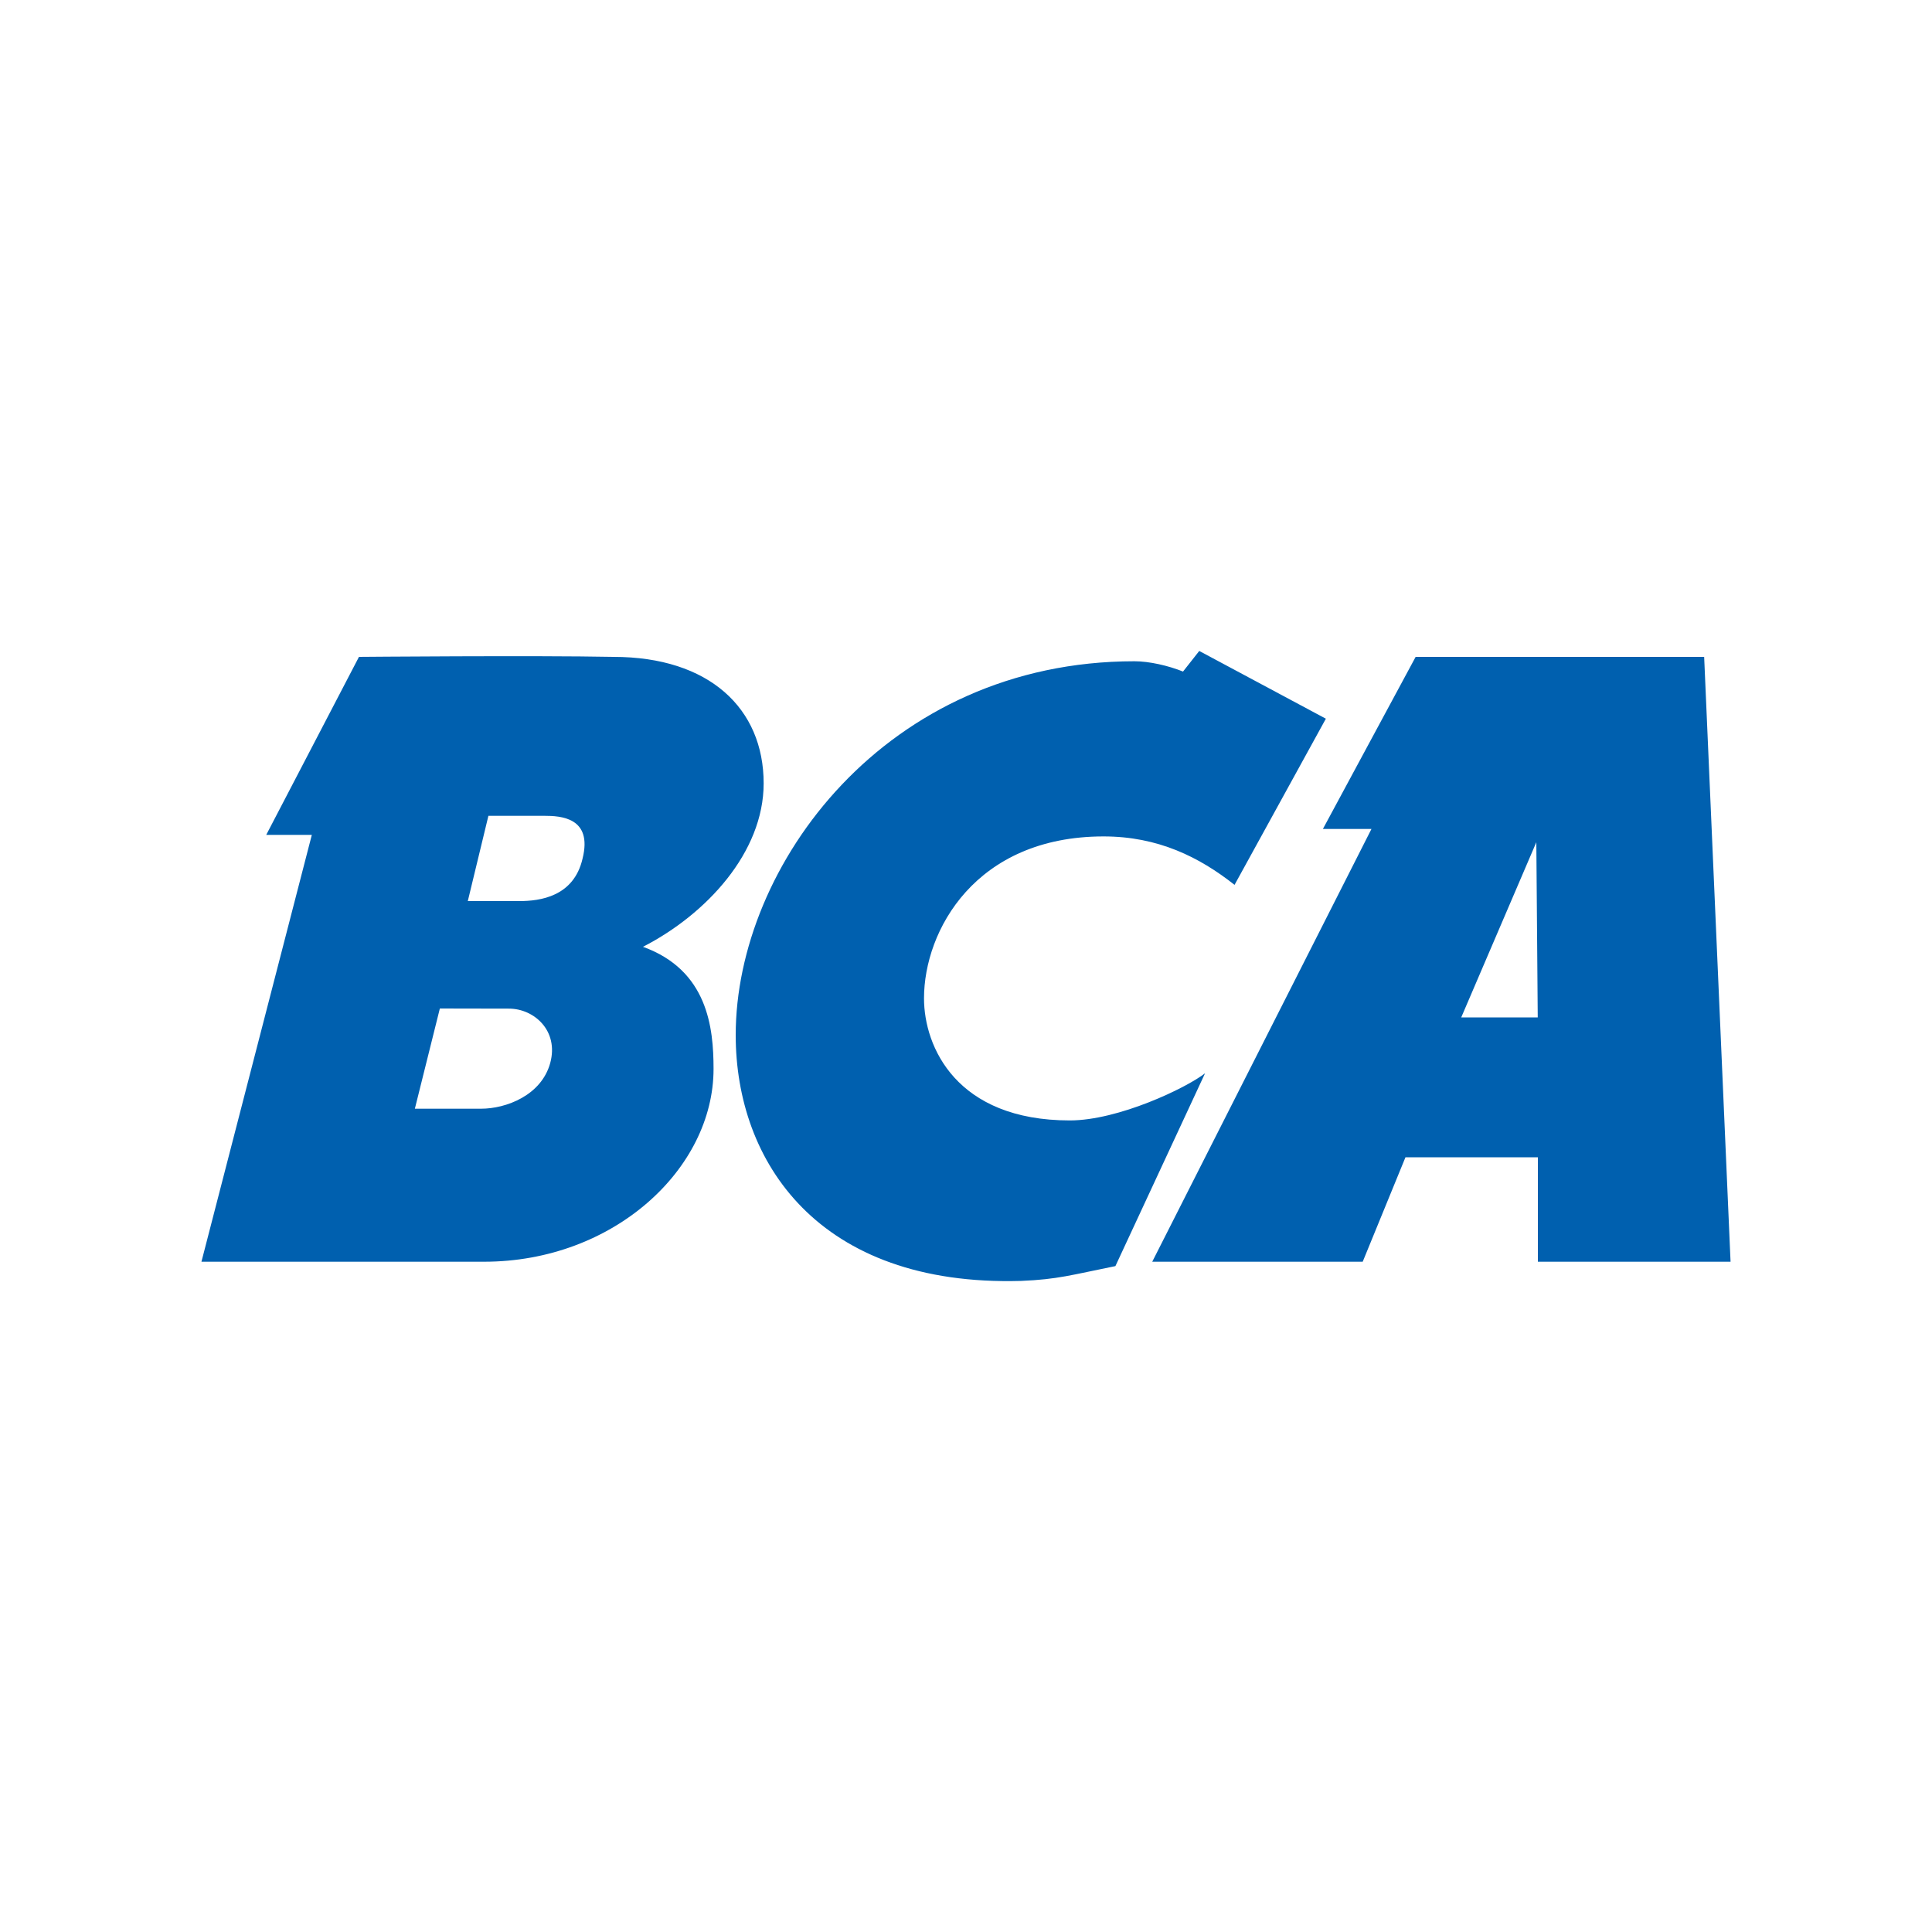
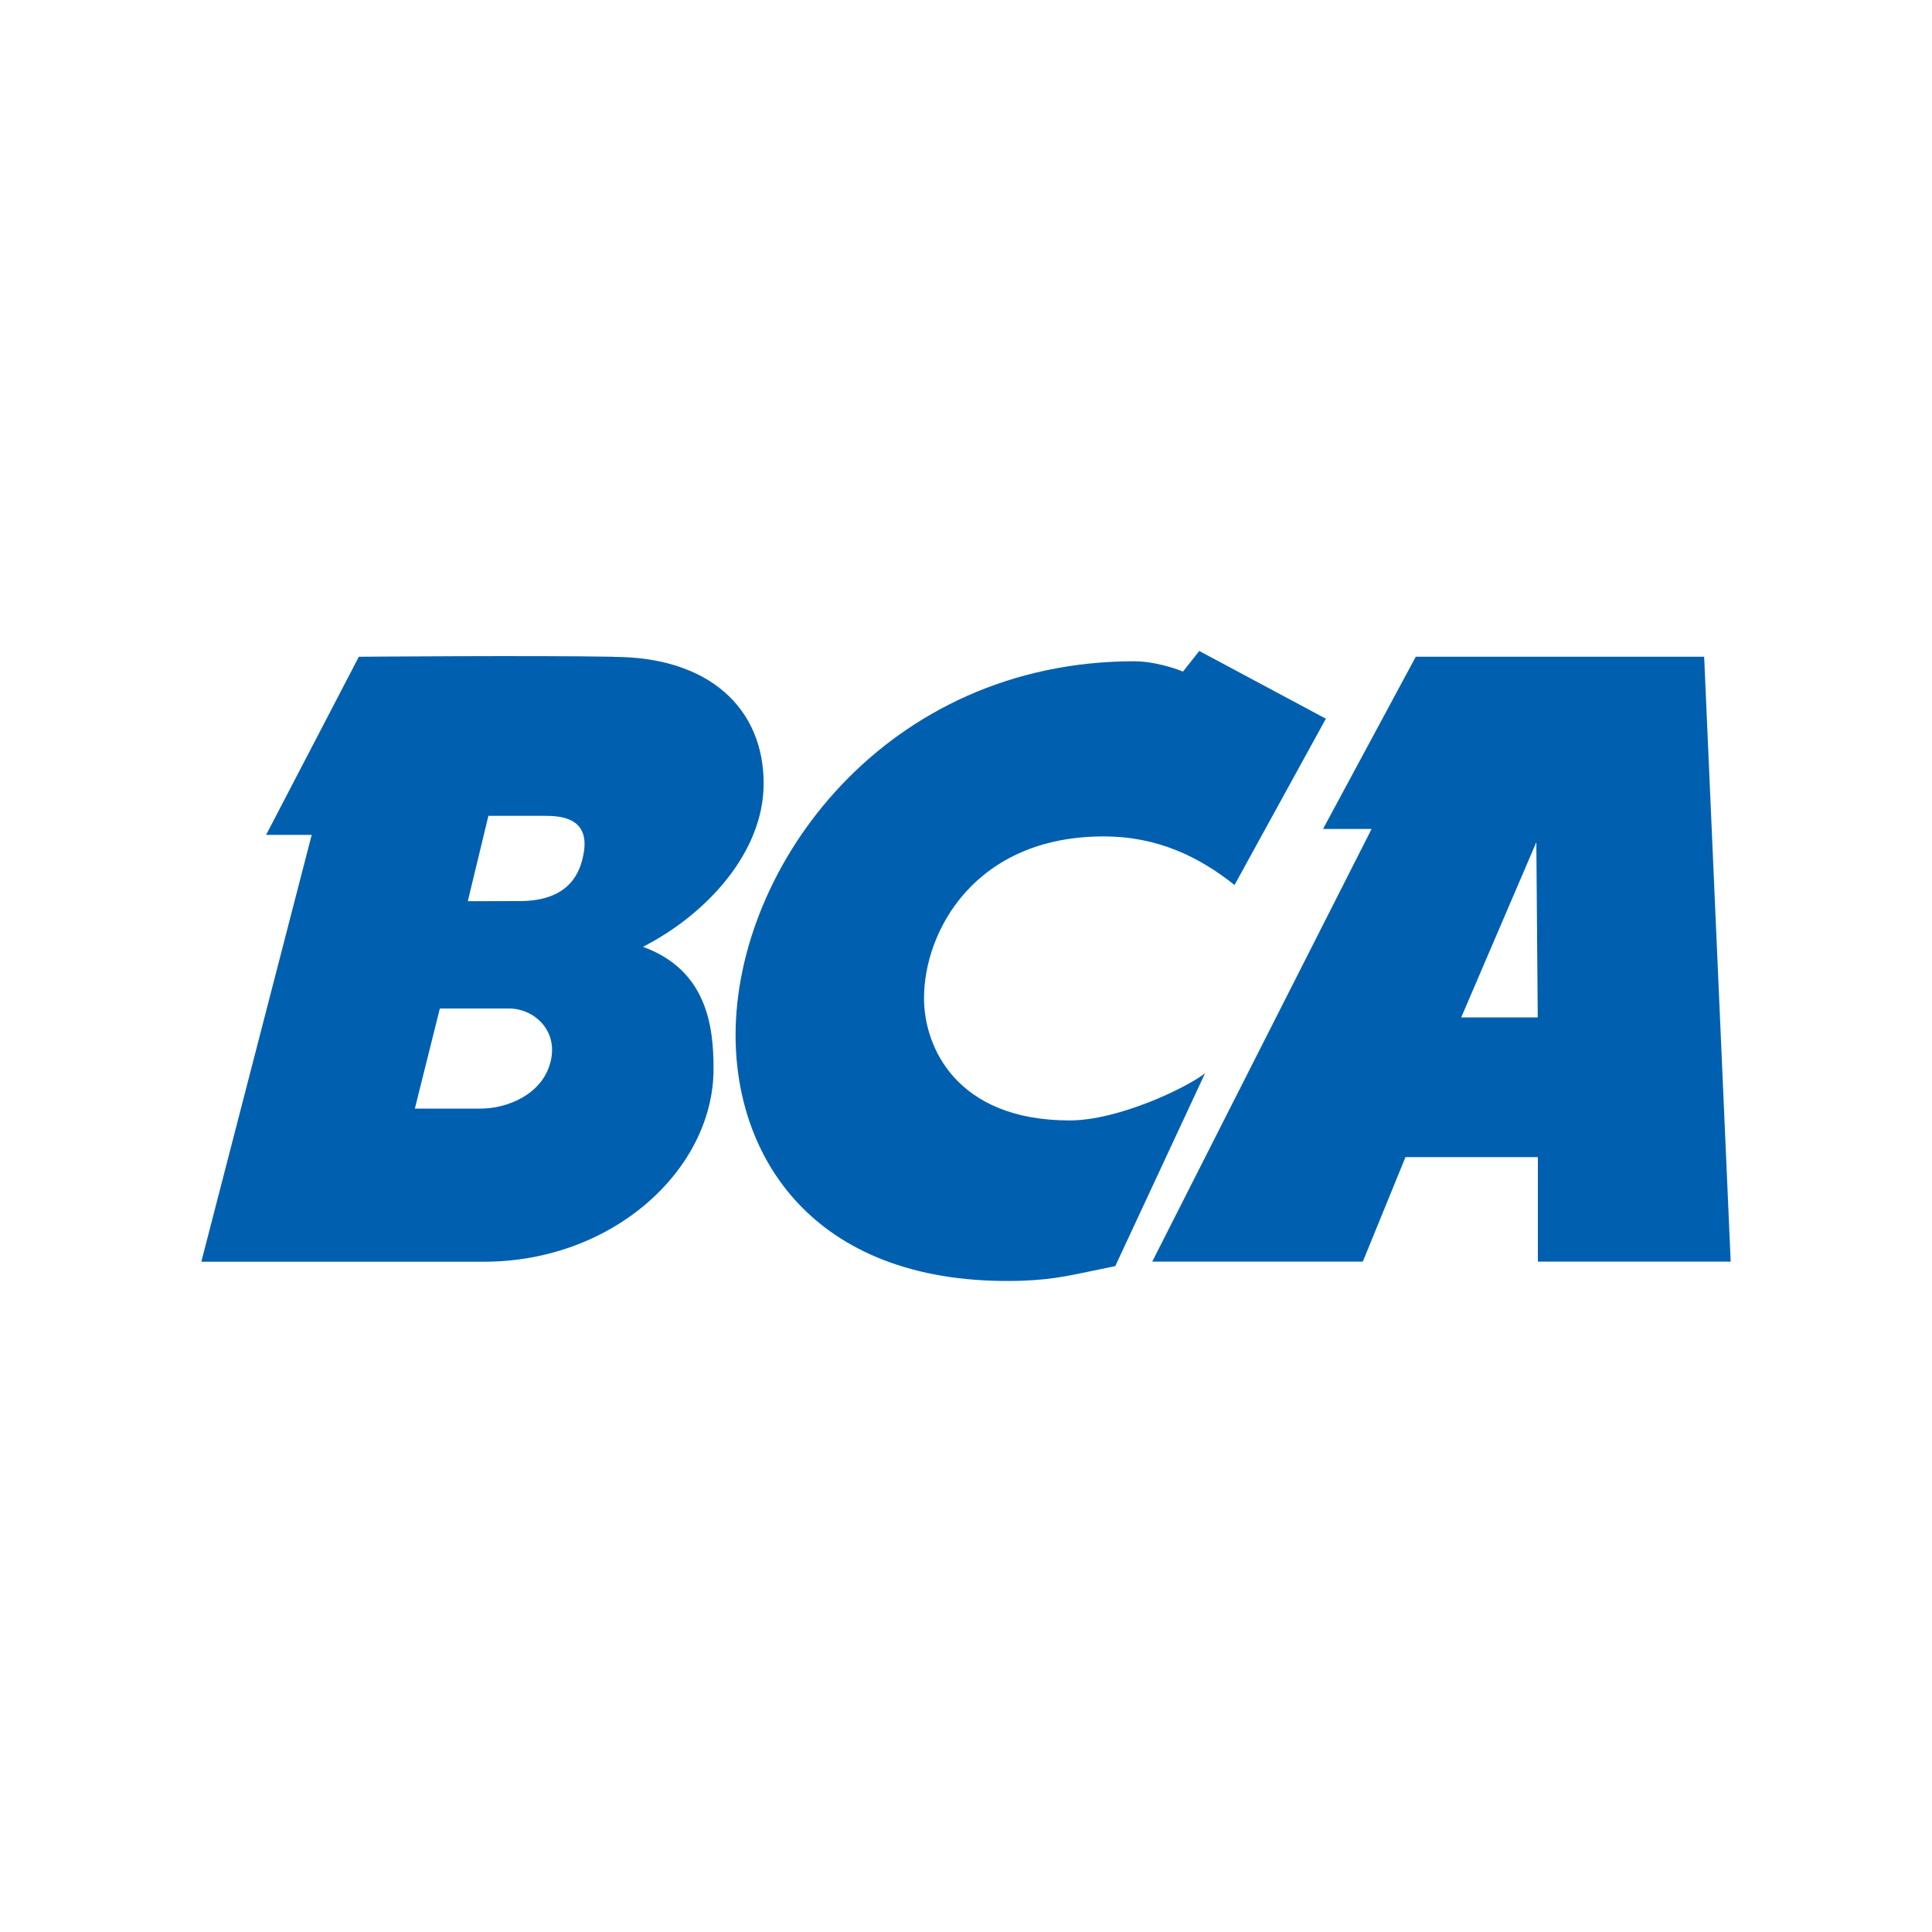
- <svg viewBox="0 0 15 15">
-   <rect width="15" height="15" x=".001" fill="none" paint-order="fill markers stroke" rx=".726" ry=".726" style="stroke-width:1.28" />
-   <path d="M10.294 5.58l-.709 1.29c-.274-.216-.594-.376-1.017-.376-.994 0-1.394.731-1.394 1.257 0 .377.252.948 1.132.948.377 0 .902-.251 1.05-.366L8.66 9.83c-.343.069-.446.103-.732.115-1.576.045-2.216-.926-2.216-1.909 0-1.314 1.165-2.902 3.096-2.902.115 0 .263.034.377.08l.126-.16M4.763 5.1c.743 0 1.166.4 1.166.982 0 .537-.446 1.017-.937 1.269.503.182.548.628.548.948 0 .777-.777 1.497-1.782 1.497H1.564l.857-3.314h-.354l.72-1.382s1.37-.012 1.976 0M3.415 7.83l-.194.778h.514c.194 0 .468-.103.537-.355.068-.251-.126-.422-.32-.422m7.976-1.292l-.583 1.36h.594m-7.907-.903c.16 0 .423-.034.491-.33.08-.32-.171-.332-.297-.332h-.434l-.16.662zM13.231 5.1l.205 4.696H11.94v-.811h-1.028l-.332.811H8.946l1.702-3.36h-.377l.72-1.336zm-1.303 1.44" style="clip-rule:evenodd;fill:#0060af;fill-rule:nonzero;stroke-width:.082;stroke-linejoin:round;stroke-miterlimit:2" />
+ <svg xmlns="http://www.w3.org/2000/svg" viewBox="0 0 15 15" height="56.693" width="56.693" version="1.1" id="svg96">
+   <defs id="defs84">
+     <linearGradient id="h" spreadMethod="pad" gradientTransform="matrix(0 -2545.94 -2545.94 0 6593.38 5252.37)" gradientUnits="userSpaceOnUse" y2="0" x2="1" y1="0" x1="0">
+       <stop offset="0" stop-color="#d7e6f7" id="stop2" />
+       <stop offset=".229" stop-color="#d7e6f7" id="stop4" />
+       <stop offset=".995" stop-color="#f3f3fb" id="stop6" />
+       <stop offset="1" stop-color="#f3f3fb" id="stop8" />
+     </linearGradient>
+     <linearGradient id="i" spreadMethod="pad" gradientTransform="matrix(0 -2545.94 -2545.94 0 6593.38 5252.37)" gradientUnits="userSpaceOnUse" y2="0" x2="1" y1="0" x1="0">
+       <stop offset="0" stop-color="#d9eefa" id="stop11" />
+       <stop offset=".229" stop-color="#d9eefa" id="stop13" />
+       <stop offset=".995" stop-color="#fff" id="stop15" />
+       <stop offset="1" stop-color="#fff" id="stop17" />
+     </linearGradient>
+     <linearGradient id="g" spreadMethod="pad" gradientTransform="matrix(0 -2545.94 -2545.94 0 6593.38 5252.37)" gradientUnits="userSpaceOnUse" y2="0" x2="1" y1="0" x1="0">
+       <stop offset="0" stop-color="#c5dbf3" id="stop20" />
+       <stop offset=".229" stop-color="#c5dbf3" id="stop22" />
+       <stop offset=".995" stop-color="#eeeef9" id="stop24" />
+       <stop offset="1" stop-color="#eeeef9" id="stop26" />
+     </linearGradient>
+     <linearGradient id="f" spreadMethod="pad" gradientTransform="matrix(0 -2545.94 -2545.94 0 6593.38 5252.37)" gradientUnits="userSpaceOnUse" y2="0" x2="1" y1="0" x1="0">
+       <stop offset="0" stop-color="#c8e7f7" id="stop29" />
+       <stop offset=".229" stop-color="#c8e7f7" id="stop31" />
+       <stop offset=".995" stop-color="#fff" id="stop33" />
+       <stop offset="1" stop-color="#fff" id="stop35" />
+     </linearGradient>
+     <linearGradient id="c" spreadMethod="pad" gradientTransform="matrix(0 -2545.94 -2545.94 0 6593.38 5252.37)" gradientUnits="userSpaceOnUse" y2="0" x2="1" y1="0" x1="0">
+       <stop offset="0" stop-color="#b2ddf4" id="stop38" />
+       <stop offset=".229" stop-color="#b2ddf4" id="stop40" />
+       <stop offset=".995" stop-color="#fff" id="stop42" />
+       <stop offset="1" stop-color="#fff" id="stop44" />
+     </linearGradient>
+     <linearGradient id="e" spreadMethod="pad" gradientTransform="matrix(0 -2545.94 -2545.94 0 6593.38 5252.37)" gradientUnits="userSpaceOnUse" y2="0" x2="1" y1="0" x1="0">
+       <stop offset="0" stop-color="#abdbf4" id="stop47" />
+       <stop offset=".229" stop-color="#abdbf4" id="stop49" />
+       <stop offset=".995" stop-color="#e4f5fc" id="stop51" />
+       <stop offset="1" stop-color="#e4f5fc" id="stop53" />
+     </linearGradient>
+     <linearGradient id="d" spreadMethod="pad" gradientTransform="matrix(0 -2545.94 -2545.94 0 6593.38 5252.37)" gradientUnits="userSpaceOnUse" y2="0" x2="1" y1="0" x1="0">
+       <stop offset="0" stop-color="#aecdee" id="stop56" />
+       <stop offset=".229" stop-color="#aecdee" id="stop58" />
+       <stop offset=".995" stop-color="#e7e7f7" id="stop60" />
+       <stop offset="1" stop-color="#e7e7f7" id="stop62" />
+     </linearGradient>
+     <linearGradient id="b" spreadMethod="pad" gradientTransform="matrix(0 -2545.94 -2545.94 0 6593.38 5252.37)" gradientUnits="userSpaceOnUse" y2="0" x2="1" y1="0" x1="0">
+       <stop offset="0" stop-color="#86cbef" id="stop65" />
+       <stop offset=".229" stop-color="#86cbef" id="stop67" />
+       <stop offset=".995" stop-color="#d9f0fb" id="stop69" />
+       <stop offset="1" stop-color="#d9f0fb" id="stop71" />
+     </linearGradient>
+     <linearGradient id="a" spreadMethod="pad" gradientTransform="matrix(0 -2545.94 -2545.94 0 6593.38 5252.37)" gradientUnits="userSpaceOnUse" y2="0" x2="1" y1="0" x1="0">
+       <stop offset="0" stop-color="#8bb7e7" id="stop74" />
+       <stop offset=".229" stop-color="#8bb7e7" id="stop76" />
+       <stop offset=".995" stop-color="#dddcf3" id="stop78" />
+       <stop offset="1" stop-color="#dddcf3" id="stop80" />
+     </linearGradient>
+     <path d="M-84.525-27.457h326.05V78.457h-326.05z" id="j" />
+   </defs>
+   <rect ry="0.726" rx="0.726" y="0" x="0.001" height="15" width="15" fill="none" paint-order="fill markers stroke" id="rect86" style="stroke-width:1.28" />
+   <path d="M 10.294,5.58 9.585,6.871 C 9.311,6.654 8.991,6.494 8.568,6.494 c -0.994,0 -1.394,0.731 -1.394,1.257 0,0.377 0.251,0.948 1.131,0.948 0.377,0 0.903,-0.251 1.051,-0.366 l -0.697,1.497 c -0.343,0.069 -0.446,0.103 -0.731,0.114 -1.577,0.046 -2.217,-0.926 -2.217,-1.908 0,-1.314 1.166,-2.902 3.097,-2.902 0.114,0 0.263,0.034 0.377,0.08 l 0.126,-0.16 m -4.548,0.046 c 0.743,0 1.166,0.4 1.166,0.983 0,0.537 -0.446,1.017 -0.937,1.268 0.503,0.183 0.548,0.629 0.548,0.948 0,0.777 -0.777,1.497 -1.783,1.497 h -2.194 l 0.857,-3.314 h -0.354 l 0.72,-1.383 c 0,0 1.371,-0.011 1.977,0 m -1.348,2.731 -0.194,0.777 h 0.514 c 0.194,0 0.469,-0.103 0.537,-0.354 0.069,-0.251 -0.126,-0.423 -0.32,-0.423 m 7.976,-1.291 -0.583,1.36 h 0.594 m -1.645,-2.32 m -6.262,1.417 c 0.16,0 0.423,-0.034 0.491,-0.331 0.08,-0.32 -0.171,-0.331 -0.297,-0.331 h -0.434 l -0.16,0.663 z m -0.617,0.834 m 9.816,-2.731 0.206,4.696 h -1.497 v -0.811 h -1.028 l -0.331,0.811 H 8.946 l 1.703,-3.359 h -0.377 l 0.72,-1.337 z m -1.303,1.44" style="clip-rule:evenodd;fill:#0060af;fill-rule:nonzero;stroke-width:0.082;stroke-linejoin:round;stroke-miterlimit:2" id="path4" />
</svg>
